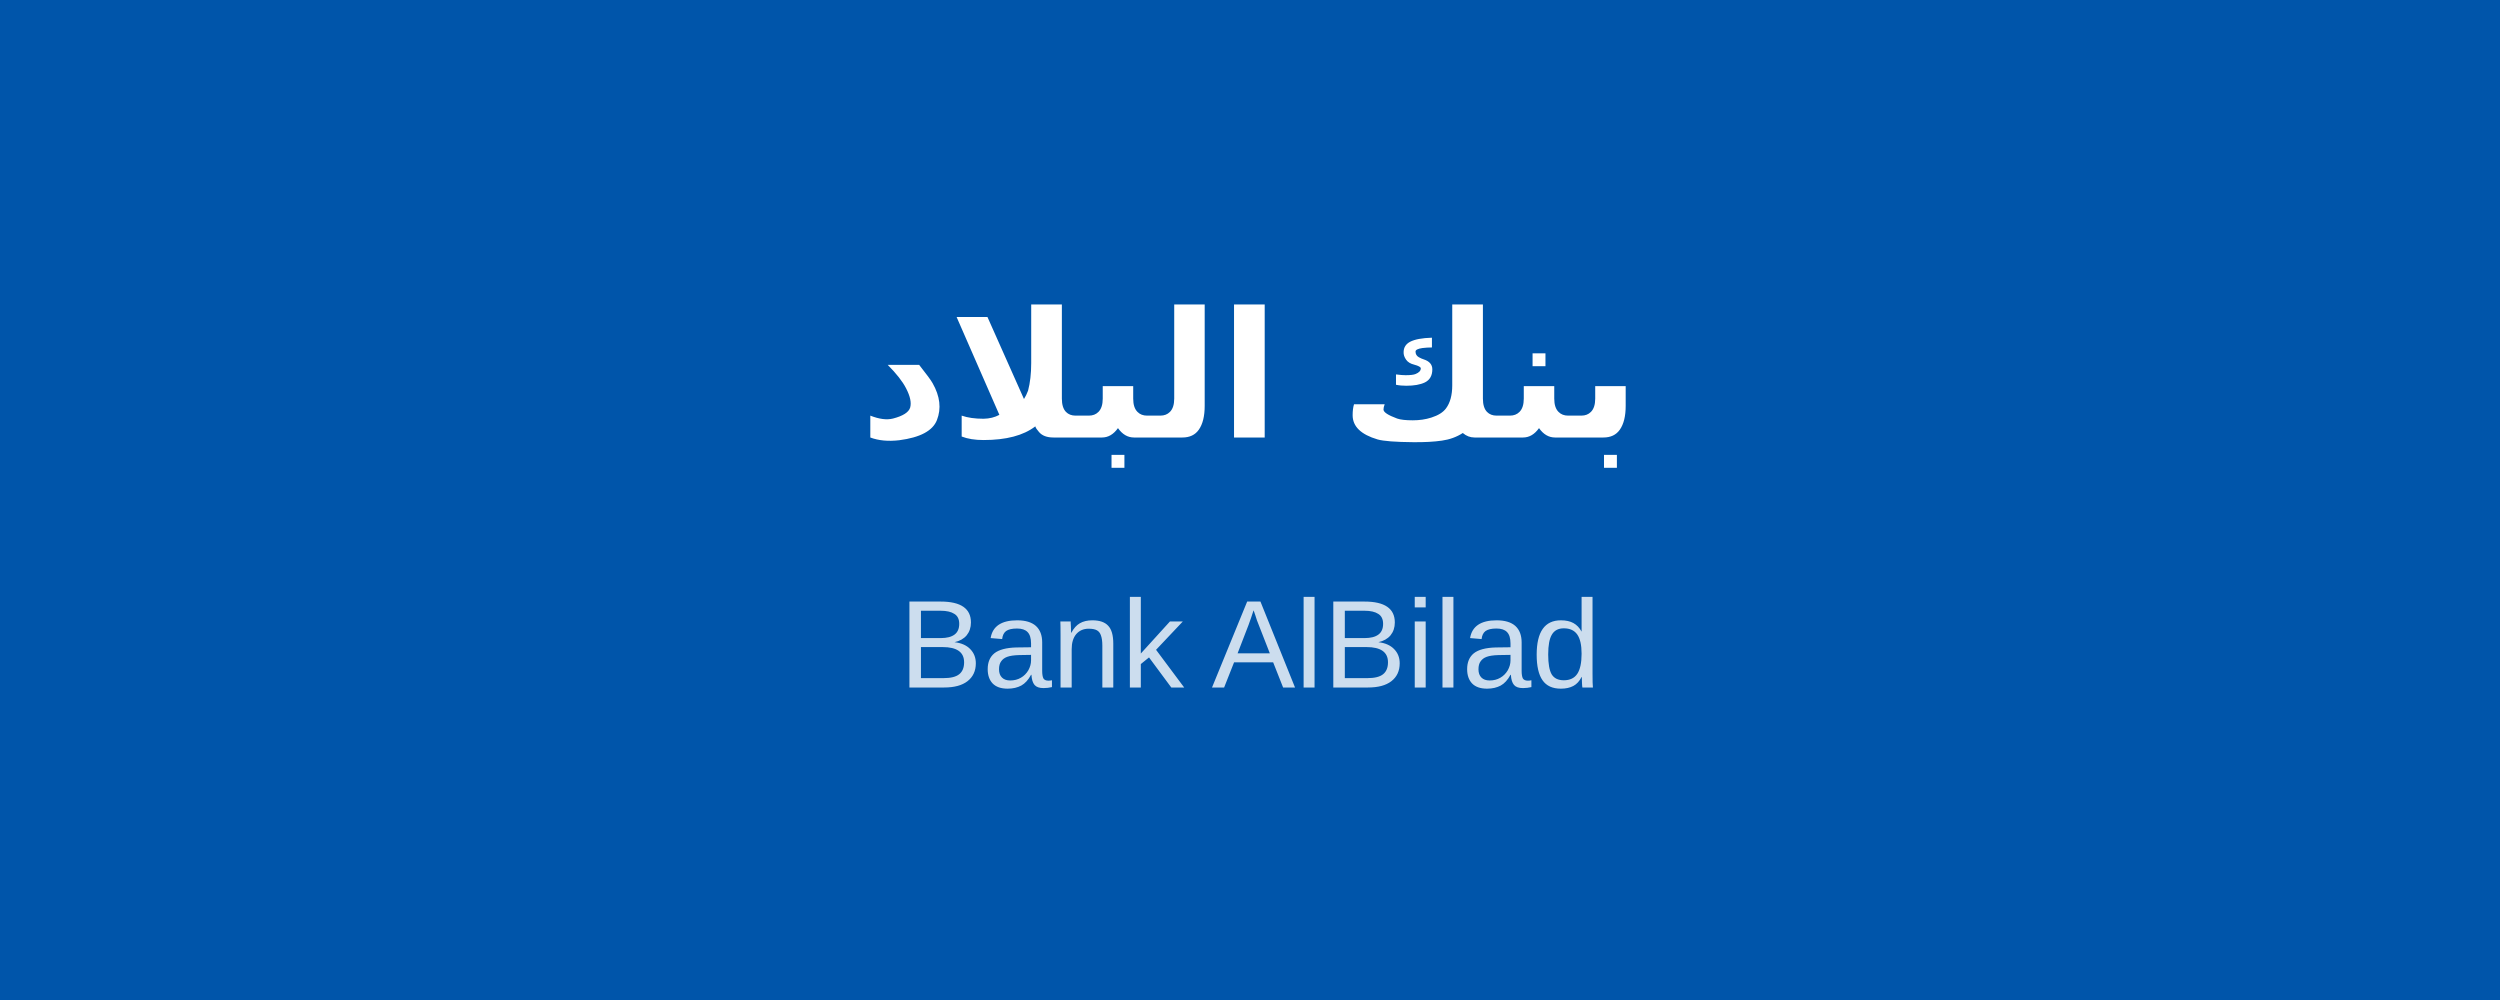
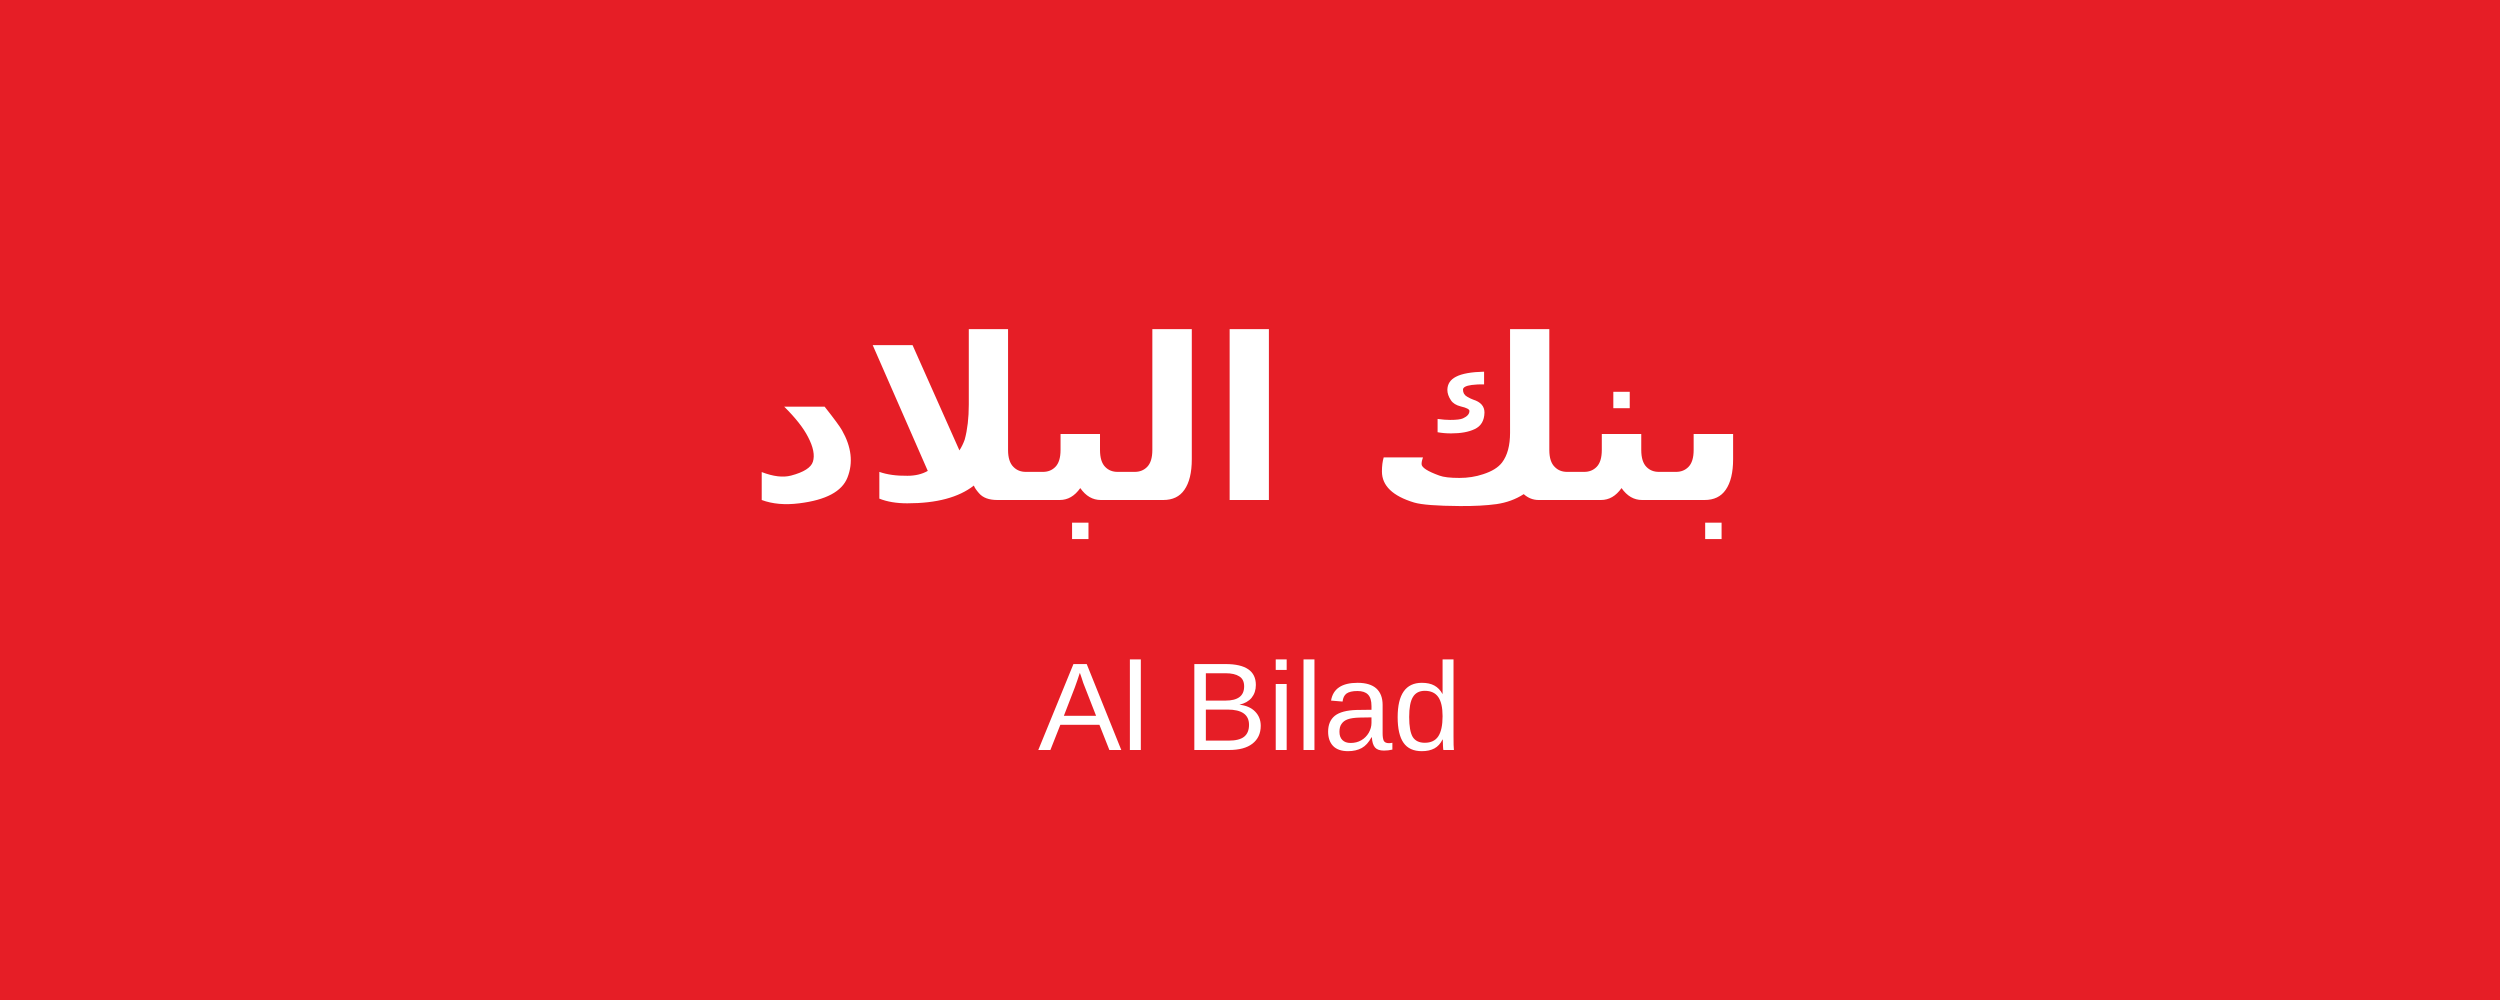
<svg xmlns="http://www.w3.org/2000/svg" viewBox="0 0 200 80">
-   <defs>
-     <linearGradient id="bg" x1="0%" y1="0%" x2="100%" y2="0%">
-       <stop offset="0%" style="stop-color:#0055AA" />
-       <stop offset="100%" style="stop-color:#0055AA" />
-     </linearGradient>
-   </defs>
-   <rect width="200" height="80" fill="#0055AA" />
-   <text x="100" y="35" font-family="Arial, sans-serif" font-size="14" font-weight="bold" fill="#FFFFFF" text-anchor="middle">بنك البلاد</text>
-   <text x="100" y="55" font-family="Arial, sans-serif" font-size="10" fill="#FFFFFF" text-anchor="middle" opacity="0.8">Bank AlBilad</text>
+   <rect width="200" height="80" fill="#E61E26" />
+   <text x="100" y="40" font-family="Arial" font-size="18" font-weight="bold" fill="#FFFFFF" text-anchor="middle">بنك البلاد</text>
+   <text x="100" y="60" font-family="Arial" font-size="10" fill="#FFFFFF" text-anchor="middle">Al Bilad</text>
</svg>
